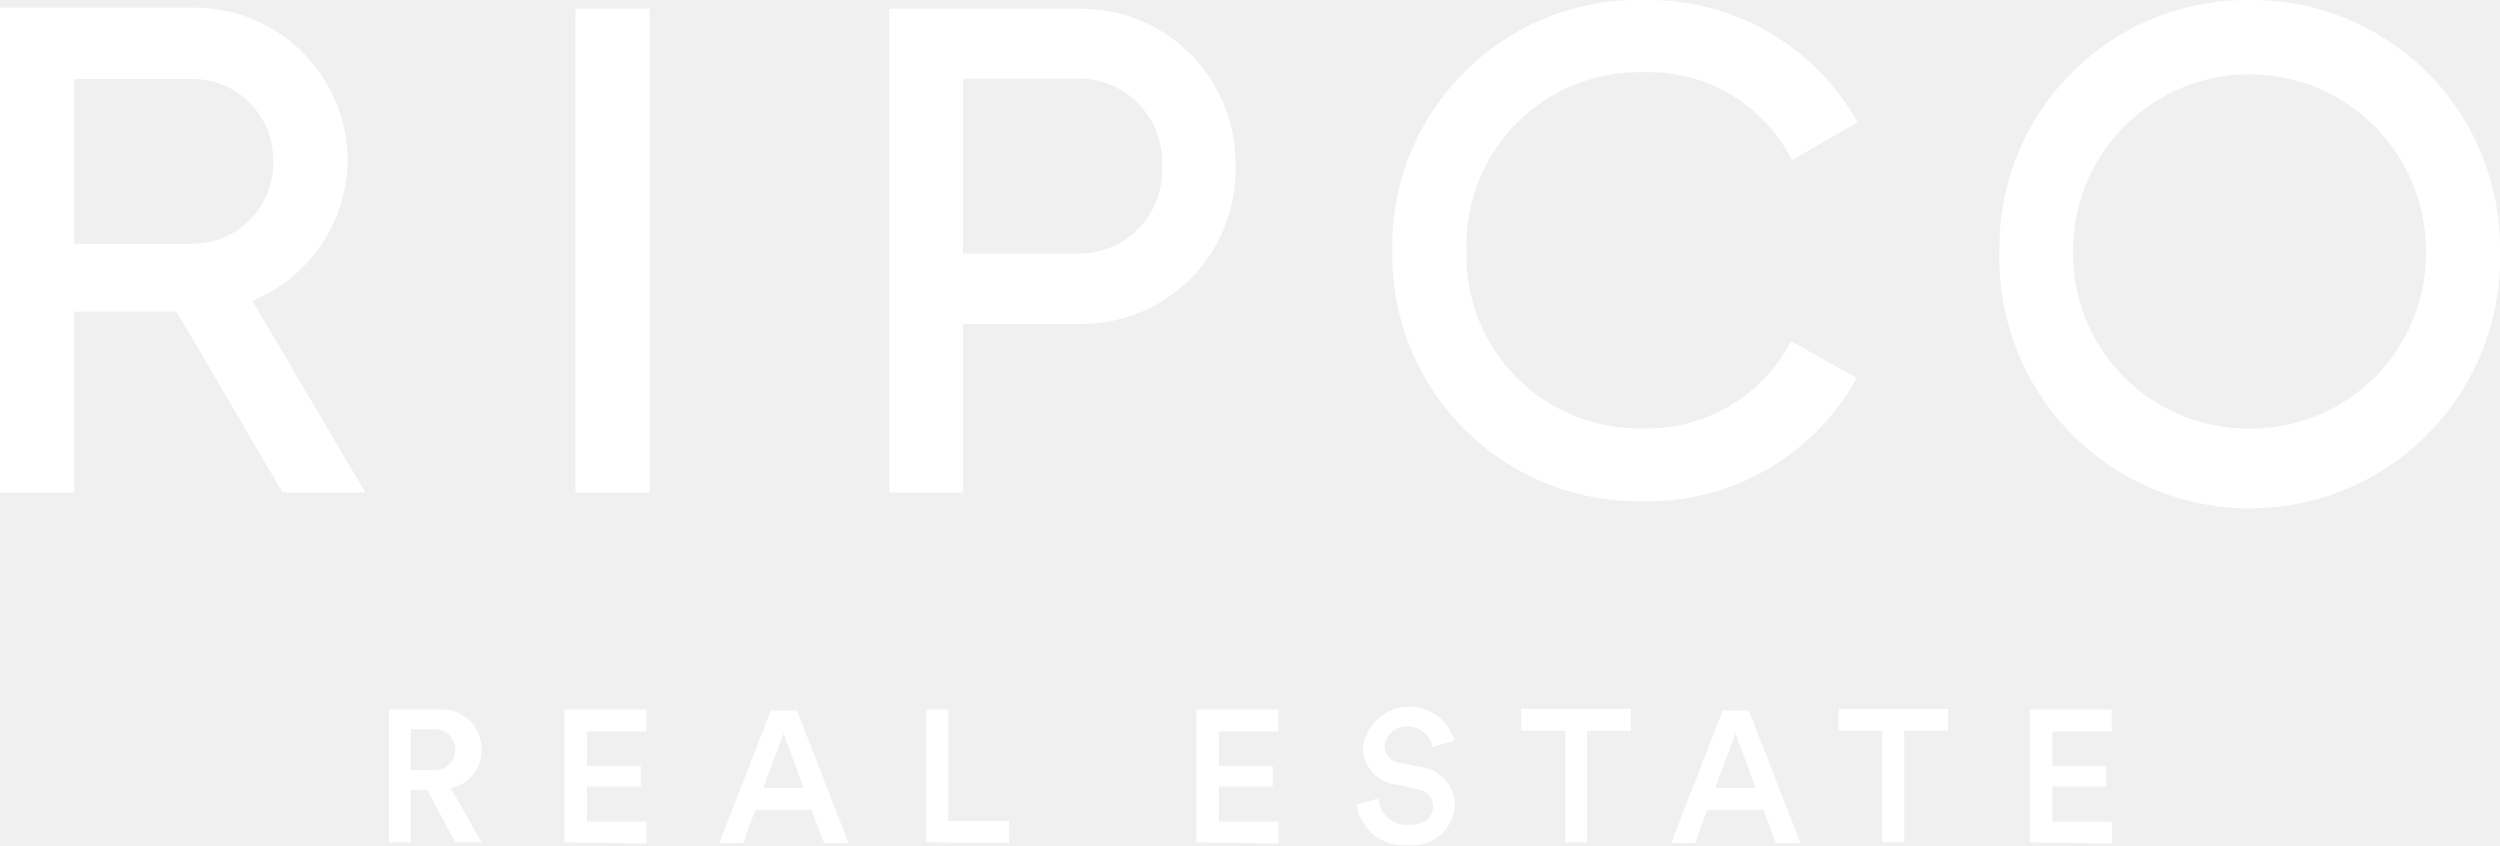
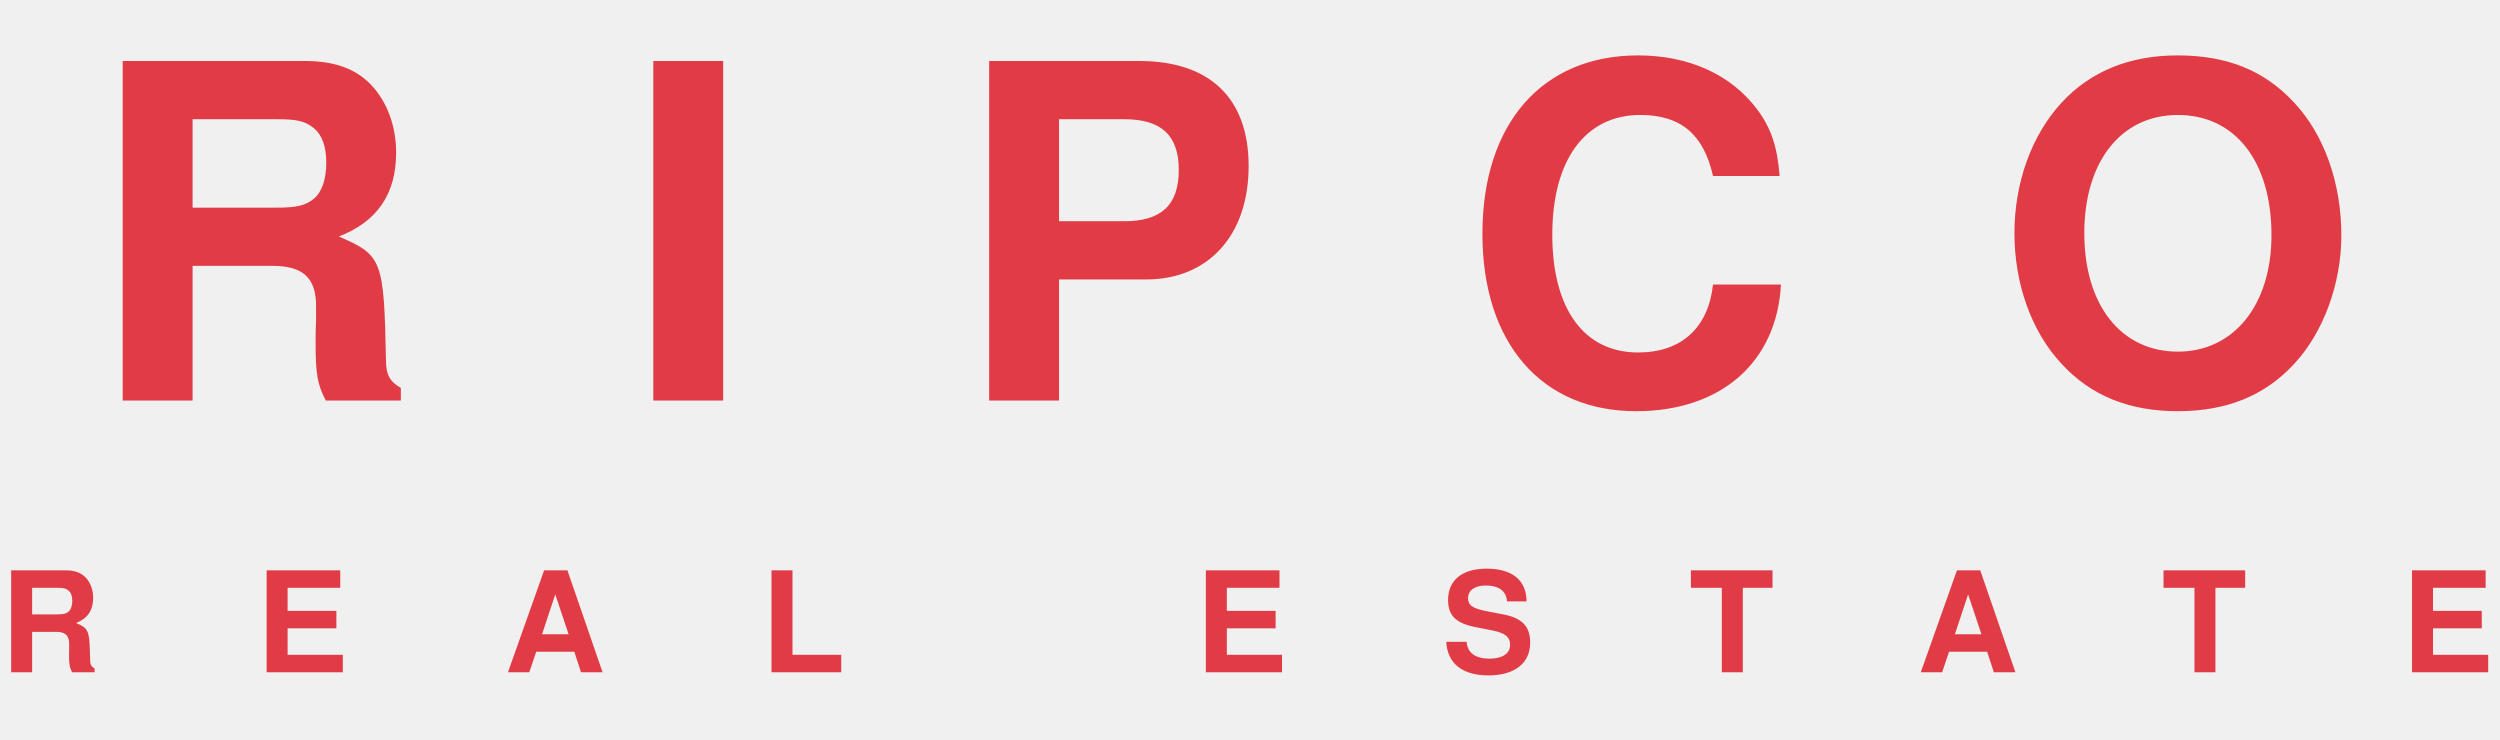
- <svg xmlns="http://www.w3.org/2000/svg" viewBox="0 0 114.22 38.61">
+ <svg xmlns="http://www.w3.org/2000/svg" id="Layer_1" version="1.1" viewBox="0 0 322.02 95.25">
  <defs>
-     <style>.cls-1{fill:#fff;}</style>
+     <style>
+       .st0 {
+         font-size: 18px;
+         letter-spacing: 1.11em;
+       }
+ 
+       .st0, .st1 {
+         fill: #e13c46;
+         font-family: Helvetica-Bold, Helvetica;
+         font-weight: 700;
+         isolation: isolate;
+       }
+ 
+       .st1 {
+         font-size: 60px;
+         letter-spacing: .43em;
+       }
+     </style>
  </defs>
-   <g id="Layer_2" data-name="Layer 2">
-     <g id="Layer_1-2" data-name="Layer 1">
-       <path class="cls-1" d="M19.52,36.09h-.75v2.39h-1V32.42h2.32A1.79,1.79,0,0,1,22,34.26,1.71,1.71,0,0,1,20.59,36L22,38.48H20.8Zm.35-.91a.93.93,0,1,0,0-1.86h-1.1v1.86Z" />
-       <path class="cls-1" d="M25.79,38.48V32.42h3.74v1H26.82V35h2.46v.93H26.82v1.61h2.72v1Z" />
-       <path class="cls-1" d="M37.08,37H34.51l-.56,1.52H32.86l2.36-6.06h1.19l2.36,6.06H37.65ZM34.87,36h1.85l-.92-2.48Z" />
-       <path class="cls-1" d="M42.32,38.48V32.42h1v5.09h2.78v1Z" />
-       <path class="cls-1" d="M54.66,38.48V32.42h3.74v1H55.69V35h2.46v.93H55.69v1.61h2.72v1Z" />
-       <path class="cls-1" d="M65.44,34.13a1.12,1.12,0,0,0-1.19-.93,1,1,0,0,0-1,.87.78.78,0,0,0,.71.78l.87.18a1.79,1.79,0,0,1,1.64,1.74,1.93,1.93,0,0,1-2.15,1.84,2.16,2.16,0,0,1-2.34-1.86l1-.27a1.3,1.3,0,0,0,1.39,1.21c.73,0,1.1-.37,1.1-.84s-.29-.71-.81-.82l-.85-.18a1.72,1.72,0,0,1-1.54-1.7,2.14,2.14,0,0,1,4.18-.31Z" />
-       <path class="cls-1" d="M72.51,33.39v5.09h-1V33.39h-2v-1h5v1Z" />
-       <path class="cls-1" d="M80.57,37H78l-.56,1.52H76.35l2.36-6.06H79.9l2.36,6.06H81.14ZM78.36,36h1.85l-.92-2.48Z" />
-       <path class="cls-1" d="M87,33.39v5.09h-1V33.39H84v-1h5v1Z" />
-       <path class="cls-1" d="M92.74,38.48V32.42h3.74v1H93.77V35h2.46v.93H93.77v1.61h2.72v1Z" />
-       <path class="cls-1" d="M15.88,7.35a7,7,0,0,0-7-7H0V22.5H3.39V14.24H8.07l4.84,8.26h3.78l-5.16-8.76A7,7,0,0,0,15.88,7.35ZM3.39,3.61h5.5a3.68,3.68,0,0,1,3.59,3.75,3.69,3.69,0,0,1-3.59,3.78H3.39Z" />
-       <rect class="cls-1" x="26.29" y="0.4" width="3.39" height="22.1" />
-       <path class="cls-1" d="M75.16,3.3a7.3,7.3,0,0,1,6.58,3.77l.13.24,3-1.72-.13-.23A10.94,10.94,0,0,0,75.16,0,11.25,11.25,0,0,0,63.61,11.45,11.25,11.25,0,0,0,75.16,22.9a10.88,10.88,0,0,0,9.54-5.4l.13-.23-3-1.68-.13.24a7.41,7.41,0,0,1-6.58,3.74A7.89,7.89,0,0,1,67,11.45,7.9,7.9,0,0,1,75.16,3.3Z" />
-       <path class="cls-1" d="M102.77,0A11.31,11.31,0,0,0,91.35,11.45a11.44,11.44,0,1,0,22.87,0A11.33,11.33,0,0,0,102.77,0Zm0,19.58a8,8,0,0,1-8.06-8.12,8.06,8.06,0,1,1,16.13,0A8,8,0,0,1,102.77,19.58Z" />
-       <path class="cls-1" d="M49.23.4H40.63V22.5H44V14.8h5.22a7.05,7.05,0,0,0,7.23-7.2A7.06,7.06,0,0,0,49.23.4Zm0,11.19H44v-8h5.22a3.8,3.8,0,0,1,3.87,4A3.8,3.8,0,0,1,49.23,11.59Z" />
-     </g>
-   </g>
+   <text class="st1" transform="translate(11.01 51.59)">
+     <tspan x="0" y="0">RIPCO</tspan>
+   </text>
+   <text class="st0" transform="translate(0 86.59)">
+     <tspan x="0" y="0">REAL ESTATE</tspan>
+   </text>
</svg>
